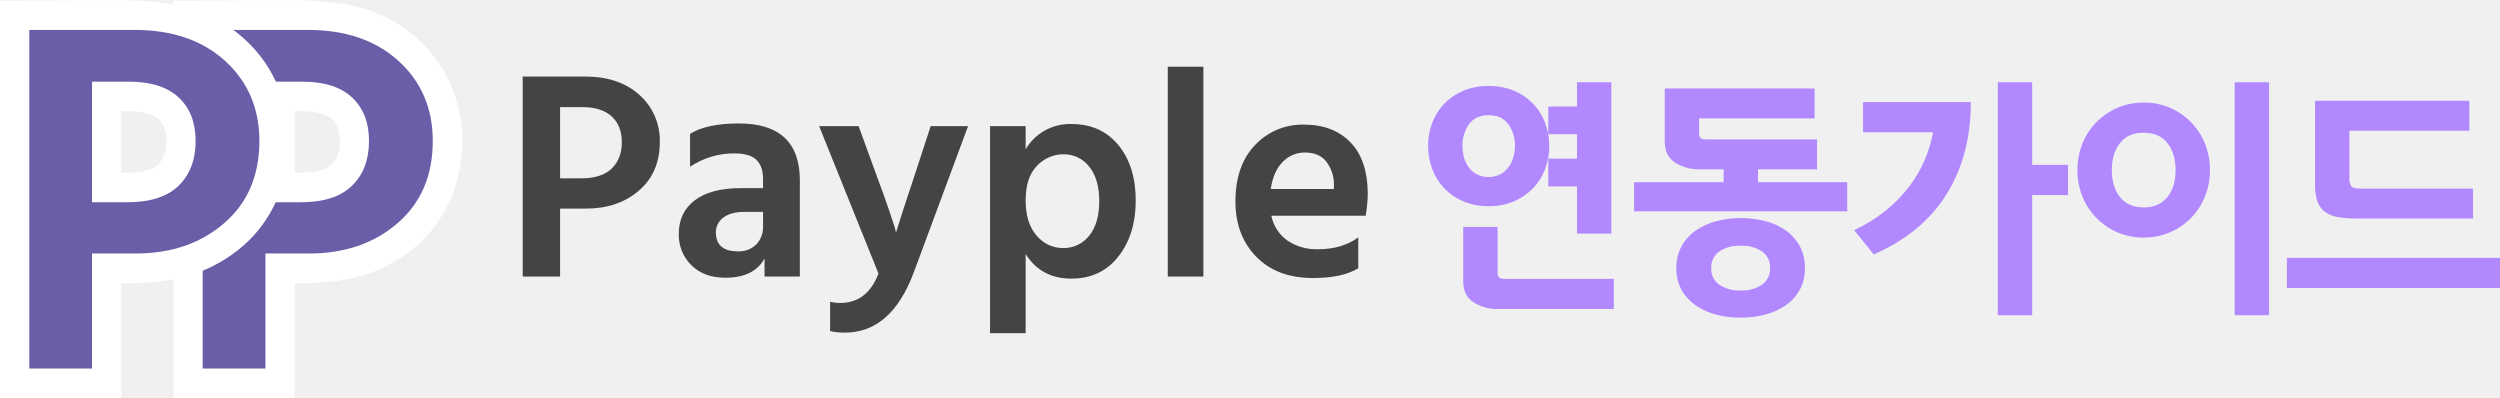
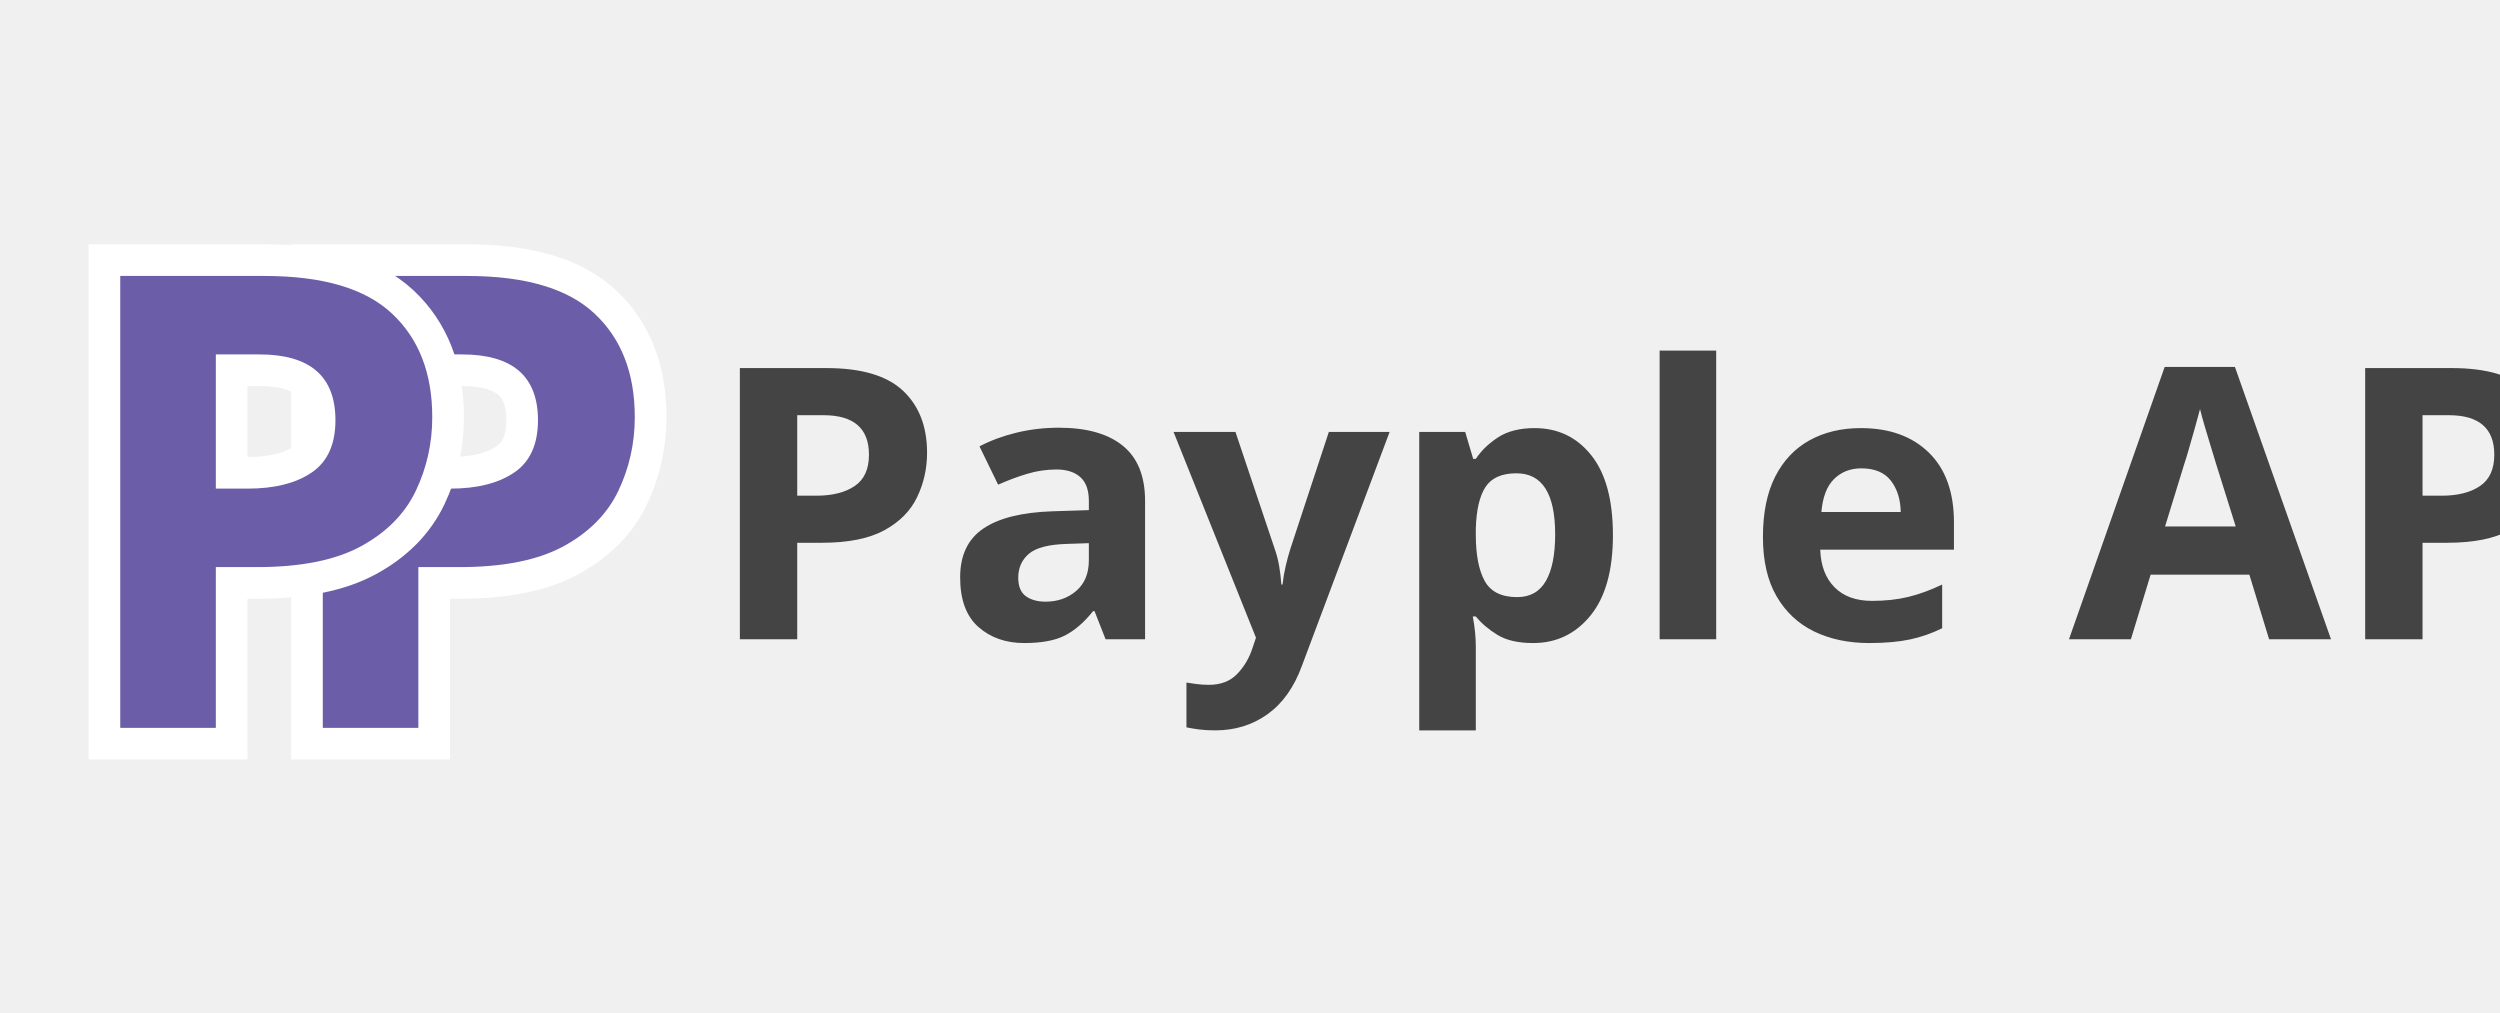
- <svg xmlns="http://www.w3.org/2000/svg" width="1011.068" height="160.898" viewBox="0 0 1011.068 160.898">
-   <g id="그룹_220" data-name="그룹 220" transform="translate(-137.2 -101)">
-     <path id="패스_15" data-name="패스 15" d="M23.52-39.72h8.52q8.28,0,12.36-3.96t4.08-10.68q0-6.6-4.08-10.38t-12-3.78H23.52ZM8.4-80.88H33.72q13.68,0,21.9,7.44a24.576,24.576,0,0,1,8.22,19.08q0,12.36-8.46,19.62t-21.3,7.26H23.52V0H8.4Zm97.2,54.72H98.16q-5.64,0-8.64,2.34a7.225,7.225,0,0,0-3,5.94q0,7.68,8.88,7.68a9.891,9.891,0,0,0,7.5-2.82,10.227,10.227,0,0,0,2.7-7.38ZM76.08-44.4V-57.72q6.84-4.2,19.68-4.2,24.72,0,24.72,23.04V0H106.2V-7.32Q102,.48,90.36.48q-8.64,0-13.74-5.04a17.136,17.136,0,0,1-5.1-12.72q0-8.64,6.48-13.56t18.72-4.92h8.88v-3.72q0-5.04-2.64-7.68t-9-2.64A31.737,31.737,0,0,0,76.08-44.4Zm76.2,43.2-24-59.64h15.96l7.08,19.44q3.24,8.64,5.22,14.52T159-19.44l.36,1.68q1.2-4.2,7.68-23.64l6.36-19.44h15.12L166.56-1.68q-9.12,24.36-27.84,24.36a26.194,26.194,0,0,1-6-.6V10.2a16.773,16.773,0,0,0,4.08.48Q147.72,10.68,152.28-1.2Zm74.64-10.32a13.02,13.02,0,0,0,10.56-4.98q4.08-4.98,4.08-13.98t-4.08-13.98a12.781,12.781,0,0,0-10.32-4.98,14.578,14.578,0,0,0-10.8,4.68q-4.56,4.68-4.56,13.92t4.44,14.28A13.752,13.752,0,0,0,226.92-11.52ZM211.8-60.84v9.36a20.761,20.761,0,0,1,18.6-10.2q11.88,0,18.9,8.52t7.02,22.44q0,13.68-7.02,22.62T230.28.84q-12.24,0-18.48-9.96V22.92H197.4V-60.84ZM269.28,0V-84.84h14.4V0Zm67.2-35.4v-1.8a15.3,15.3,0,0,0-3.18-9.42q-2.94-3.54-8.58-3.54a12.222,12.222,0,0,0-8.94,3.78Q312-42.6,310.92-35.4Zm9.84,19.56V-3.36Q339.96.6,327.96.6q-14.52,0-22.92-8.64t-8.4-22.32q0-14.52,7.92-22.8a26.266,26.266,0,0,1,19.8-8.28q11.88,0,18.84,7.2t6.96,21a57.262,57.262,0,0,1-.84,8.64H311.16a16.362,16.362,0,0,0,6.54,10.08,21.161,21.161,0,0,0,12.42,3.48Q339.72-11.04,346.32-15.84Z" transform="translate(340.2 212.84)" fill="#444" />
-     <g id="그룹_57" data-name="그룹 57" transform="translate(46.2 -168)">
-       <path id="패스_11" data-name="패스 11" d="M31.133-124.679c23.908-.249,42.616-.772,58.31,7.625a56.266,56.266,0,0,1,11.5,8.221c24.837,22.6,22.861,62.978-.6,83.347a60.312,60.312,0,0,1-13.14,8.694C74.97-10.868,62.345-10.23,50.947-10.245V36.109H1.9V-124.485Zm19.814,69.8c7.962-.1,12-.84,14.575-3.04,4.813-4.107,5.1-15.021.081-19.057-2.727-2.192-6.78-2.882-14.657-2.939Z" transform="translate(159.223 393.788)" fill="#fff" opacity="0.999" />
-       <path id="패스_10" data-name="패스 10" d="M37.276-44.882h14.3q13.9,0,20.744-6.706t6.848-18.085q0-11.176-6.848-17.577t-20.14-6.4h-14.9ZM11.9-114.58H54.4q22.96,0,36.756,12.6t13.8,32.309q0,20.93-14.2,33.223T55-24.156H37.276V22.377H11.9Z" transform="translate(161.07 395.674)" fill="#6c5da9" opacity="0.999" />
-       <path id="패스_11-2" data-name="패스 11" d="M31.133-124.679c23.908-.249,42.616-.772,58.31,7.625a56.266,56.266,0,0,1,11.5,8.221c24.837,22.6,22.861,62.978-.6,83.347a60.312,60.312,0,0,1-13.14,8.694C74.97-10.868,62.345-10.23,50.947-10.245V36.109H1.9V-124.485Zm19.814,69.8c7.962-.1,12-.84,14.575-3.04,4.813-4.107,5.1-15.021.081-19.057-2.727-2.192-6.78-2.882-14.657-2.939Z" transform="translate(89.1 393.788)" fill="#fff" opacity="0.999" />
-       <path id="패스_10-2" data-name="패스 10" d="M37.276-44.882h14.3q13.9,0,20.744-6.706t6.848-18.085q0-11.176-6.848-17.577t-20.14-6.4h-14.9ZM11.9-114.58H54.4q22.96,0,36.756,12.6t13.8,32.309q0,20.93-14.2,33.223T55-24.156H37.276V22.377H11.9Z" transform="translate(90.947 395.674)" fill="#6c5da9" opacity="0.999" />
+ <svg xmlns="http://www.w3.org/2000/svg" width="790" height="320" viewBox="0 0 790 320">
+   <g id="그룹_171" data-name="그룹 171" transform="translate(-67 -1091)">
+     <g id="그룹_167" data-name="그룹 167" transform="translate(76 -195)">
+       <g id="그룹_100" data-name="그룹 100" transform="translate(4)">
+         <text id="P" transform="translate(71 1516)" fill="#fff" stroke="#fff" stroke-width="20" font-size="200" font-family="Hind-SemiBold, Hind" font-weight="600">
+           <tspan x="0" y="0">P</tspan>
+         </text>
+         <text id="P-2" data-name="P" transform="translate(71 1516)" fill="#6c5da9" font-size="200" font-family="Hind-SemiBold, Hind" font-weight="600">
+           <tspan x="0" y="0">P</tspan>
+         </text>
+       </g>
+       <g id="그룹_101" data-name="그룹 101" transform="translate(-60)">
+         <text id="P-3" data-name="P" transform="translate(71 1516)" fill="#fff" stroke="#fff" stroke-width="20" font-size="200" font-family="Hind-SemiBold, Hind" font-weight="600">
+           <tspan x="0" y="0">P</tspan>
+         </text>
+         <text id="P-4" data-name="P" transform="translate(71 1516)" fill="#6c5da9" font-size="200" font-family="Hind-SemiBold, Hind" font-weight="600">
+           <tspan x="0" y="0">P</tspan>
+         </text>
+       </g>
    </g>
-     <path id="패스_48" data-name="패스 48" d="M56.6-50.2a26.253,26.253,0,0,1-1.7,9.45A22.565,22.565,0,0,1,50-33a23.727,23.727,0,0,1-7.7,5.25A25.419,25.419,0,0,1,32.1-25.8a25.781,25.781,0,0,1-10.25-1.95A23.035,23.035,0,0,1,14.15-33,22.95,22.95,0,0,1,9.3-40.75,26.253,26.253,0,0,1,7.6-50.2a25.854,25.854,0,0,1,1.7-9.4,22.671,22.671,0,0,1,4.9-7.7,23.1,23.1,0,0,1,7.7-5.2,26,26,0,0,1,10.2-1.9,26,26,0,0,1,10.2,1.9A23.1,23.1,0,0,1,50-67.3a22.671,22.671,0,0,1,4.9,7.7A25.854,25.854,0,0,1,56.6-50.2ZM67.8-75.9H81.7v61.2H67.8V-33.8H56.2V-45H67.8v-9.9H56.2V-66.1H67.8ZM82.7,15.8H36.3a18.291,18.291,0,0,1-10.4-2.75Q21.8,10.3,21.8,4.6v-22H35.7V1.3q0,2.3,2.7,2.3H82.7Zm-40-66A14.248,14.248,0,0,0,40-59q-2.7-3.6-7.9-3.6-5.3,0-7.95,3.65A14.49,14.49,0,0,0,21.5-50.2a17.407,17.407,0,0,0,.65,4.85,11.872,11.872,0,0,0,2,4,9.728,9.728,0,0,0,3.3,2.75,10.076,10.076,0,0,0,4.65,1,9.923,9.923,0,0,0,4.5-1,9.591,9.591,0,0,0,3.35-2.75,12.622,12.622,0,0,0,2.05-4A16.246,16.246,0,0,0,42.7-50.2Zm122.2,9.5H141v5.2h36.1v11.8H90.9V-35.5h36.2v-5.2h-9.3a18.291,18.291,0,0,1-10.4-2.75q-4.1-2.75-4.1-8.45V-73.4h60.6v12.1H117.2V-55q0,2.2,2.5,2.2h45.2ZM160-.7a17.449,17.449,0,0,1-2.2,8.9,18.937,18.937,0,0,1-5.8,6.25,26.08,26.08,0,0,1-8.3,3.65,39.055,39.055,0,0,1-9.7,1.2,39.055,39.055,0,0,1-9.7-1.2,26.08,26.08,0,0,1-8.3-3.65,19.1,19.1,0,0,1-5.8-6.2A17.381,17.381,0,0,1,108-.7a17.981,17.981,0,0,1,2.15-9A18.923,18.923,0,0,1,115.9-16a26.233,26.233,0,0,1,8.3-3.75A37.97,37.97,0,0,1,134-21a39.464,39.464,0,0,1,9.8,1.2,25.438,25.438,0,0,1,8.3,3.7,18.77,18.77,0,0,1,5.75,6.35A18.264,18.264,0,0,1,160-.7Zm-14.1,0a7.794,7.794,0,0,0-3.25-6.8A14.685,14.685,0,0,0,134-9.8a14.685,14.685,0,0,0-8.65,2.3A7.794,7.794,0,0,0,122.1-.7a7.723,7.723,0,0,0,3.25,6.65A14.452,14.452,0,0,0,134,8.3a14.452,14.452,0,0,0,8.65-2.35A7.723,7.723,0,0,0,145.9-.7Zm34-15.4A62.529,62.529,0,0,0,192.65-24a56,56,0,0,0,9.45-9.65,51.193,51.193,0,0,0,6.3-10.75,51,51,0,0,0,3.4-11.3H183.5V-67.9h43.6q0,21.5-9.85,37.3T187.8-6.3Zm72-14.2V18.3H238V-75.9h13.9v33.4h14.5v12.2Zm81.9-45.6h13.9V18.3H333.8Zm-10,35.5a28.159,28.159,0,0,1-2,10.65,26.5,26.5,0,0,1-5.6,8.65,26.685,26.685,0,0,1-8.5,5.85A26.337,26.337,0,0,1,297-13.1a26.337,26.337,0,0,1-10.7-2.15,26.685,26.685,0,0,1-8.5-5.85,26.5,26.5,0,0,1-5.6-8.65,28.159,28.159,0,0,1-2-10.65,28.159,28.159,0,0,1,2-10.65,26.5,26.5,0,0,1,5.6-8.65,26.685,26.685,0,0,1,8.5-5.85A26.337,26.337,0,0,1,297-67.7a26.337,26.337,0,0,1,10.7,2.15,26.685,26.685,0,0,1,8.5,5.85,26.5,26.5,0,0,1,5.6,8.65A28.159,28.159,0,0,1,323.8-40.4Zm-13.9,0q0-6.7-3.3-10.9T297-55.5q-6.3,0-9.6,4.2t-3.3,10.9q0,6.7,3.3,10.9t9.6,4.2q6.3,0,9.6-4.2T309.9-40.4ZM441.1-4.9V7.3H354.9V-4.9ZM380.2-56.3v18.9a6.022,6.022,0,0,0,.75,3.55q.75.95,3.85.95h45.4v12.1H383.6a50.218,50.218,0,0,1-7.55-.5,13.116,13.116,0,0,1-5.4-1.95,8.917,8.917,0,0,1-3.25-4.1,18.067,18.067,0,0,1-1.1-6.85V-68.4h62.4v12.1Z" transform="translate(707.168 210.18)" fill="#b288ff" />
+     <g id="그룹_168" data-name="그룹 168" transform="translate(-126 -24)">
+       <text id="Payple_API" data-name="Payple API" transform="translate(416 1317)" fill="#444" font-size="120" font-family="Hind-SemiBold, Hind" font-weight="600">
+         <tspan x="0" y="0">Payple API</tspan>
+       </text>
+     </g>
  </g>
</svg>
